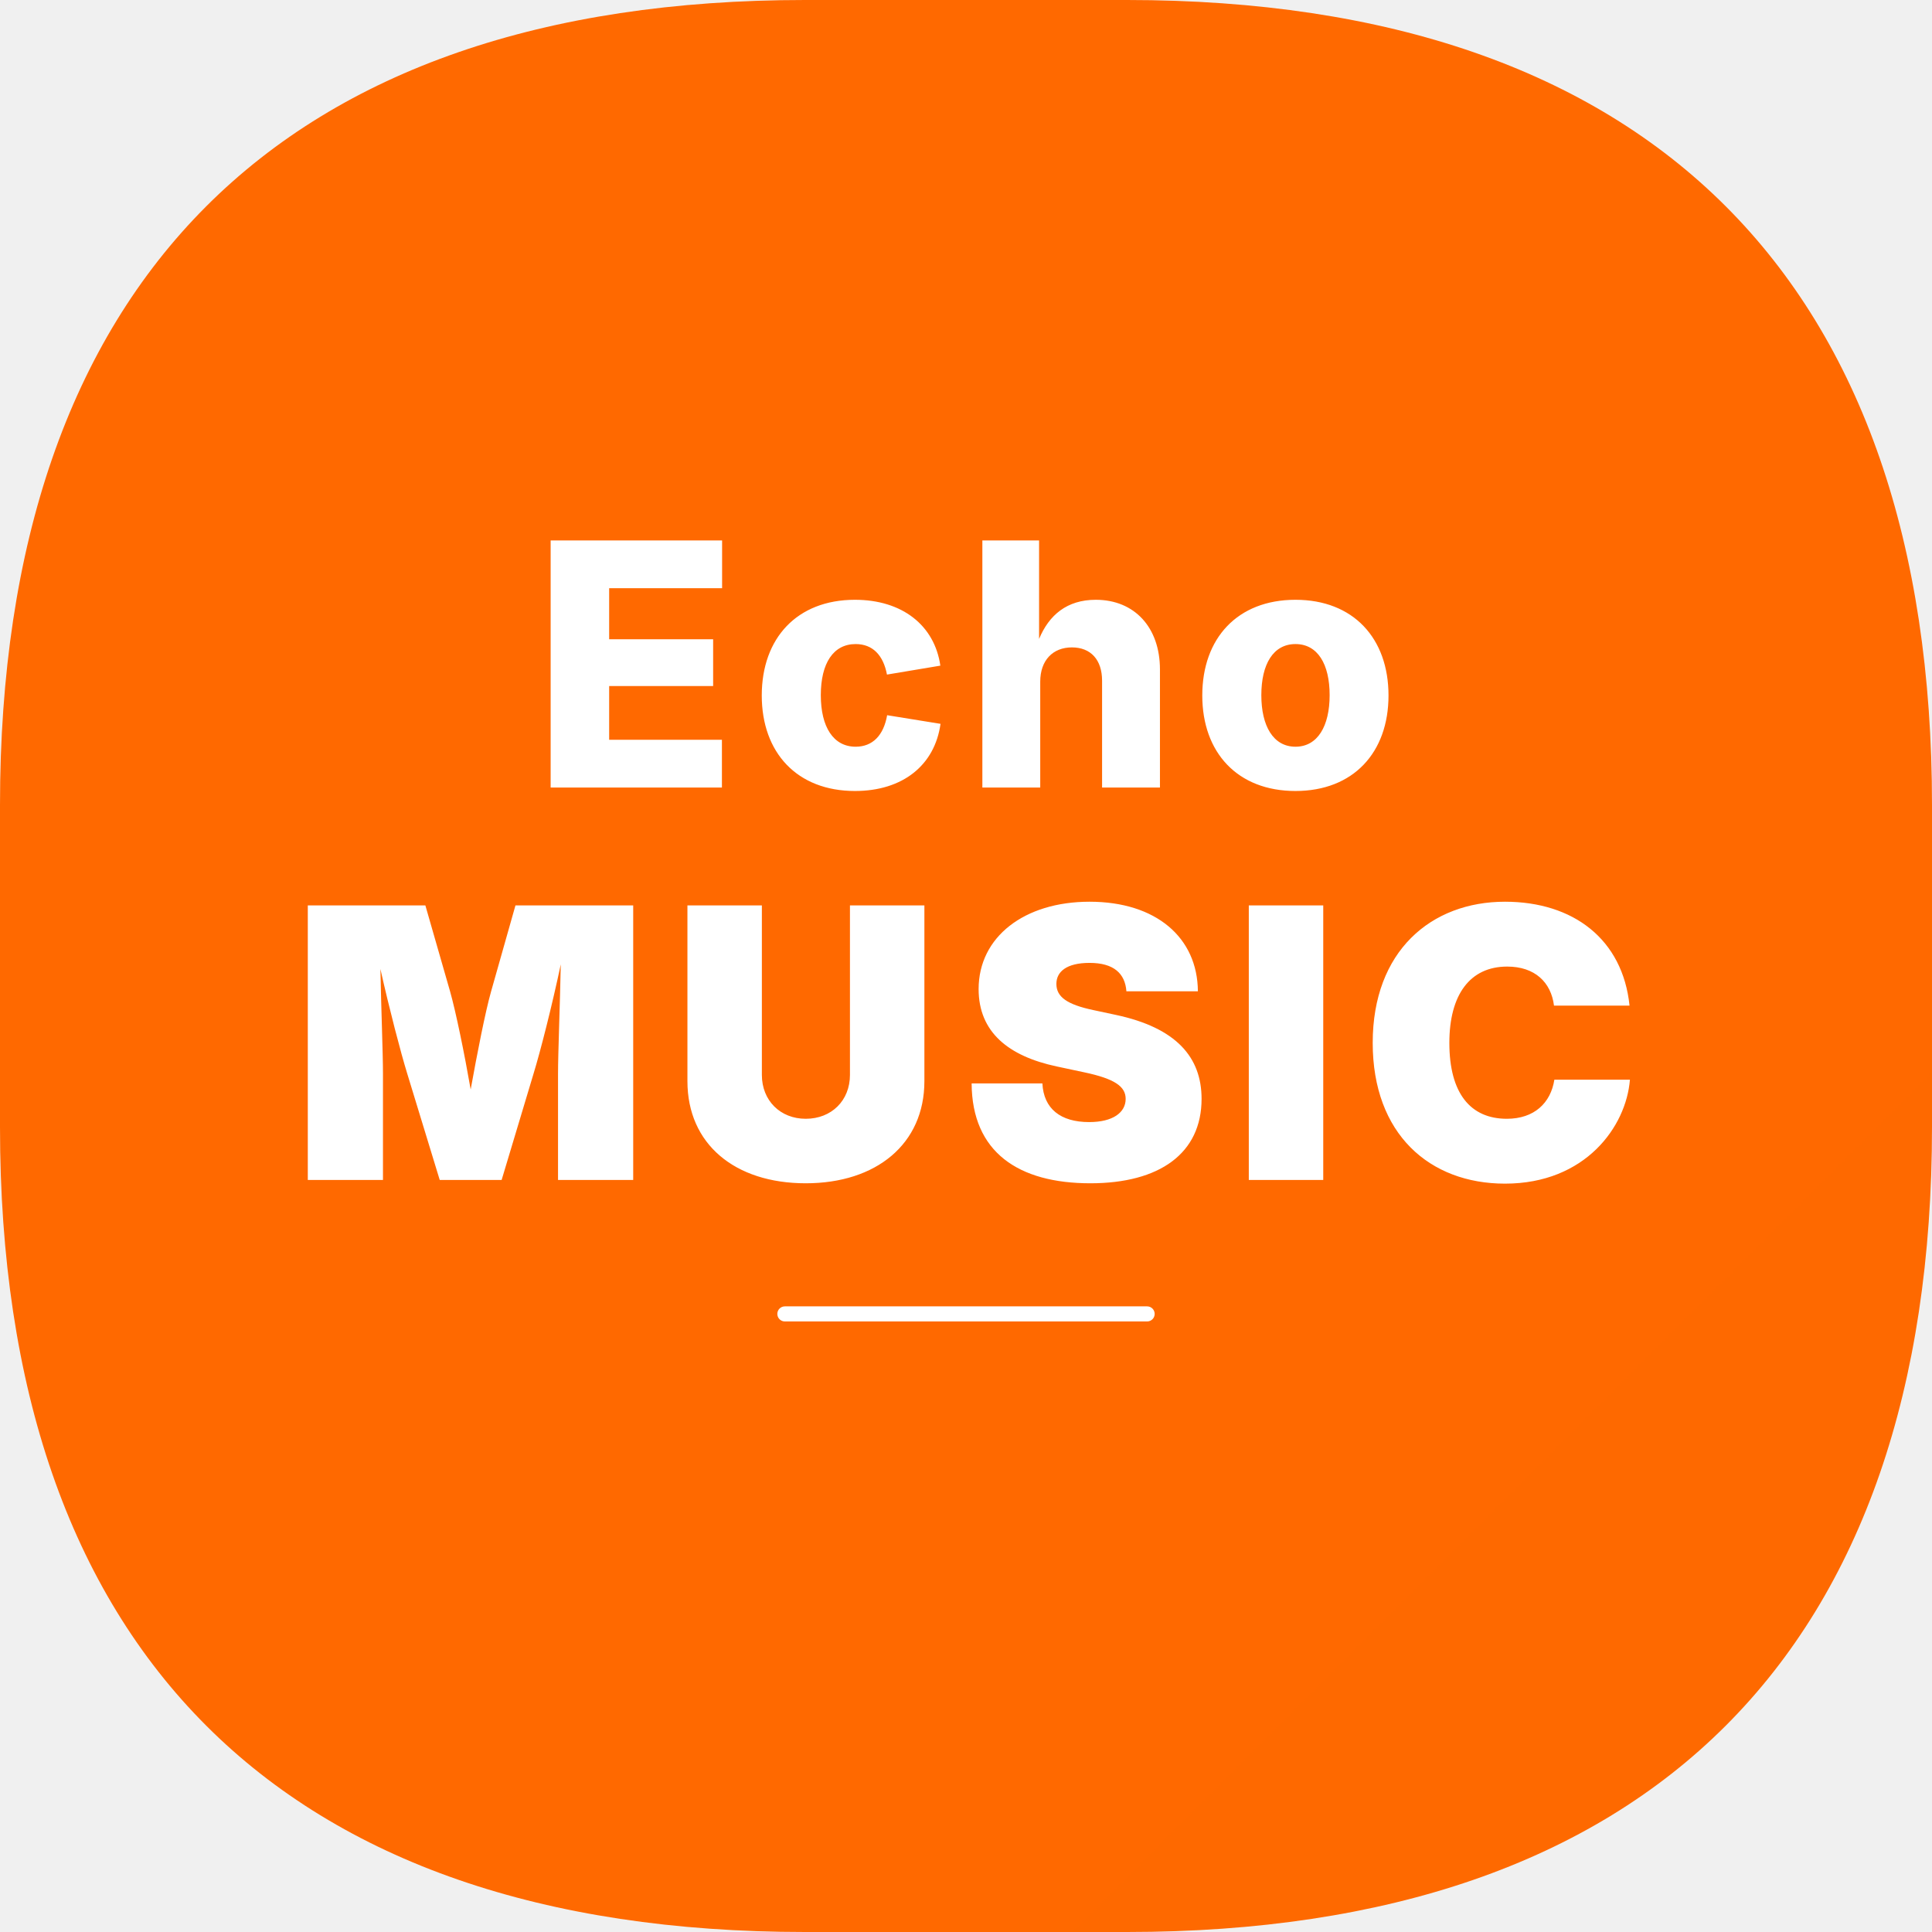
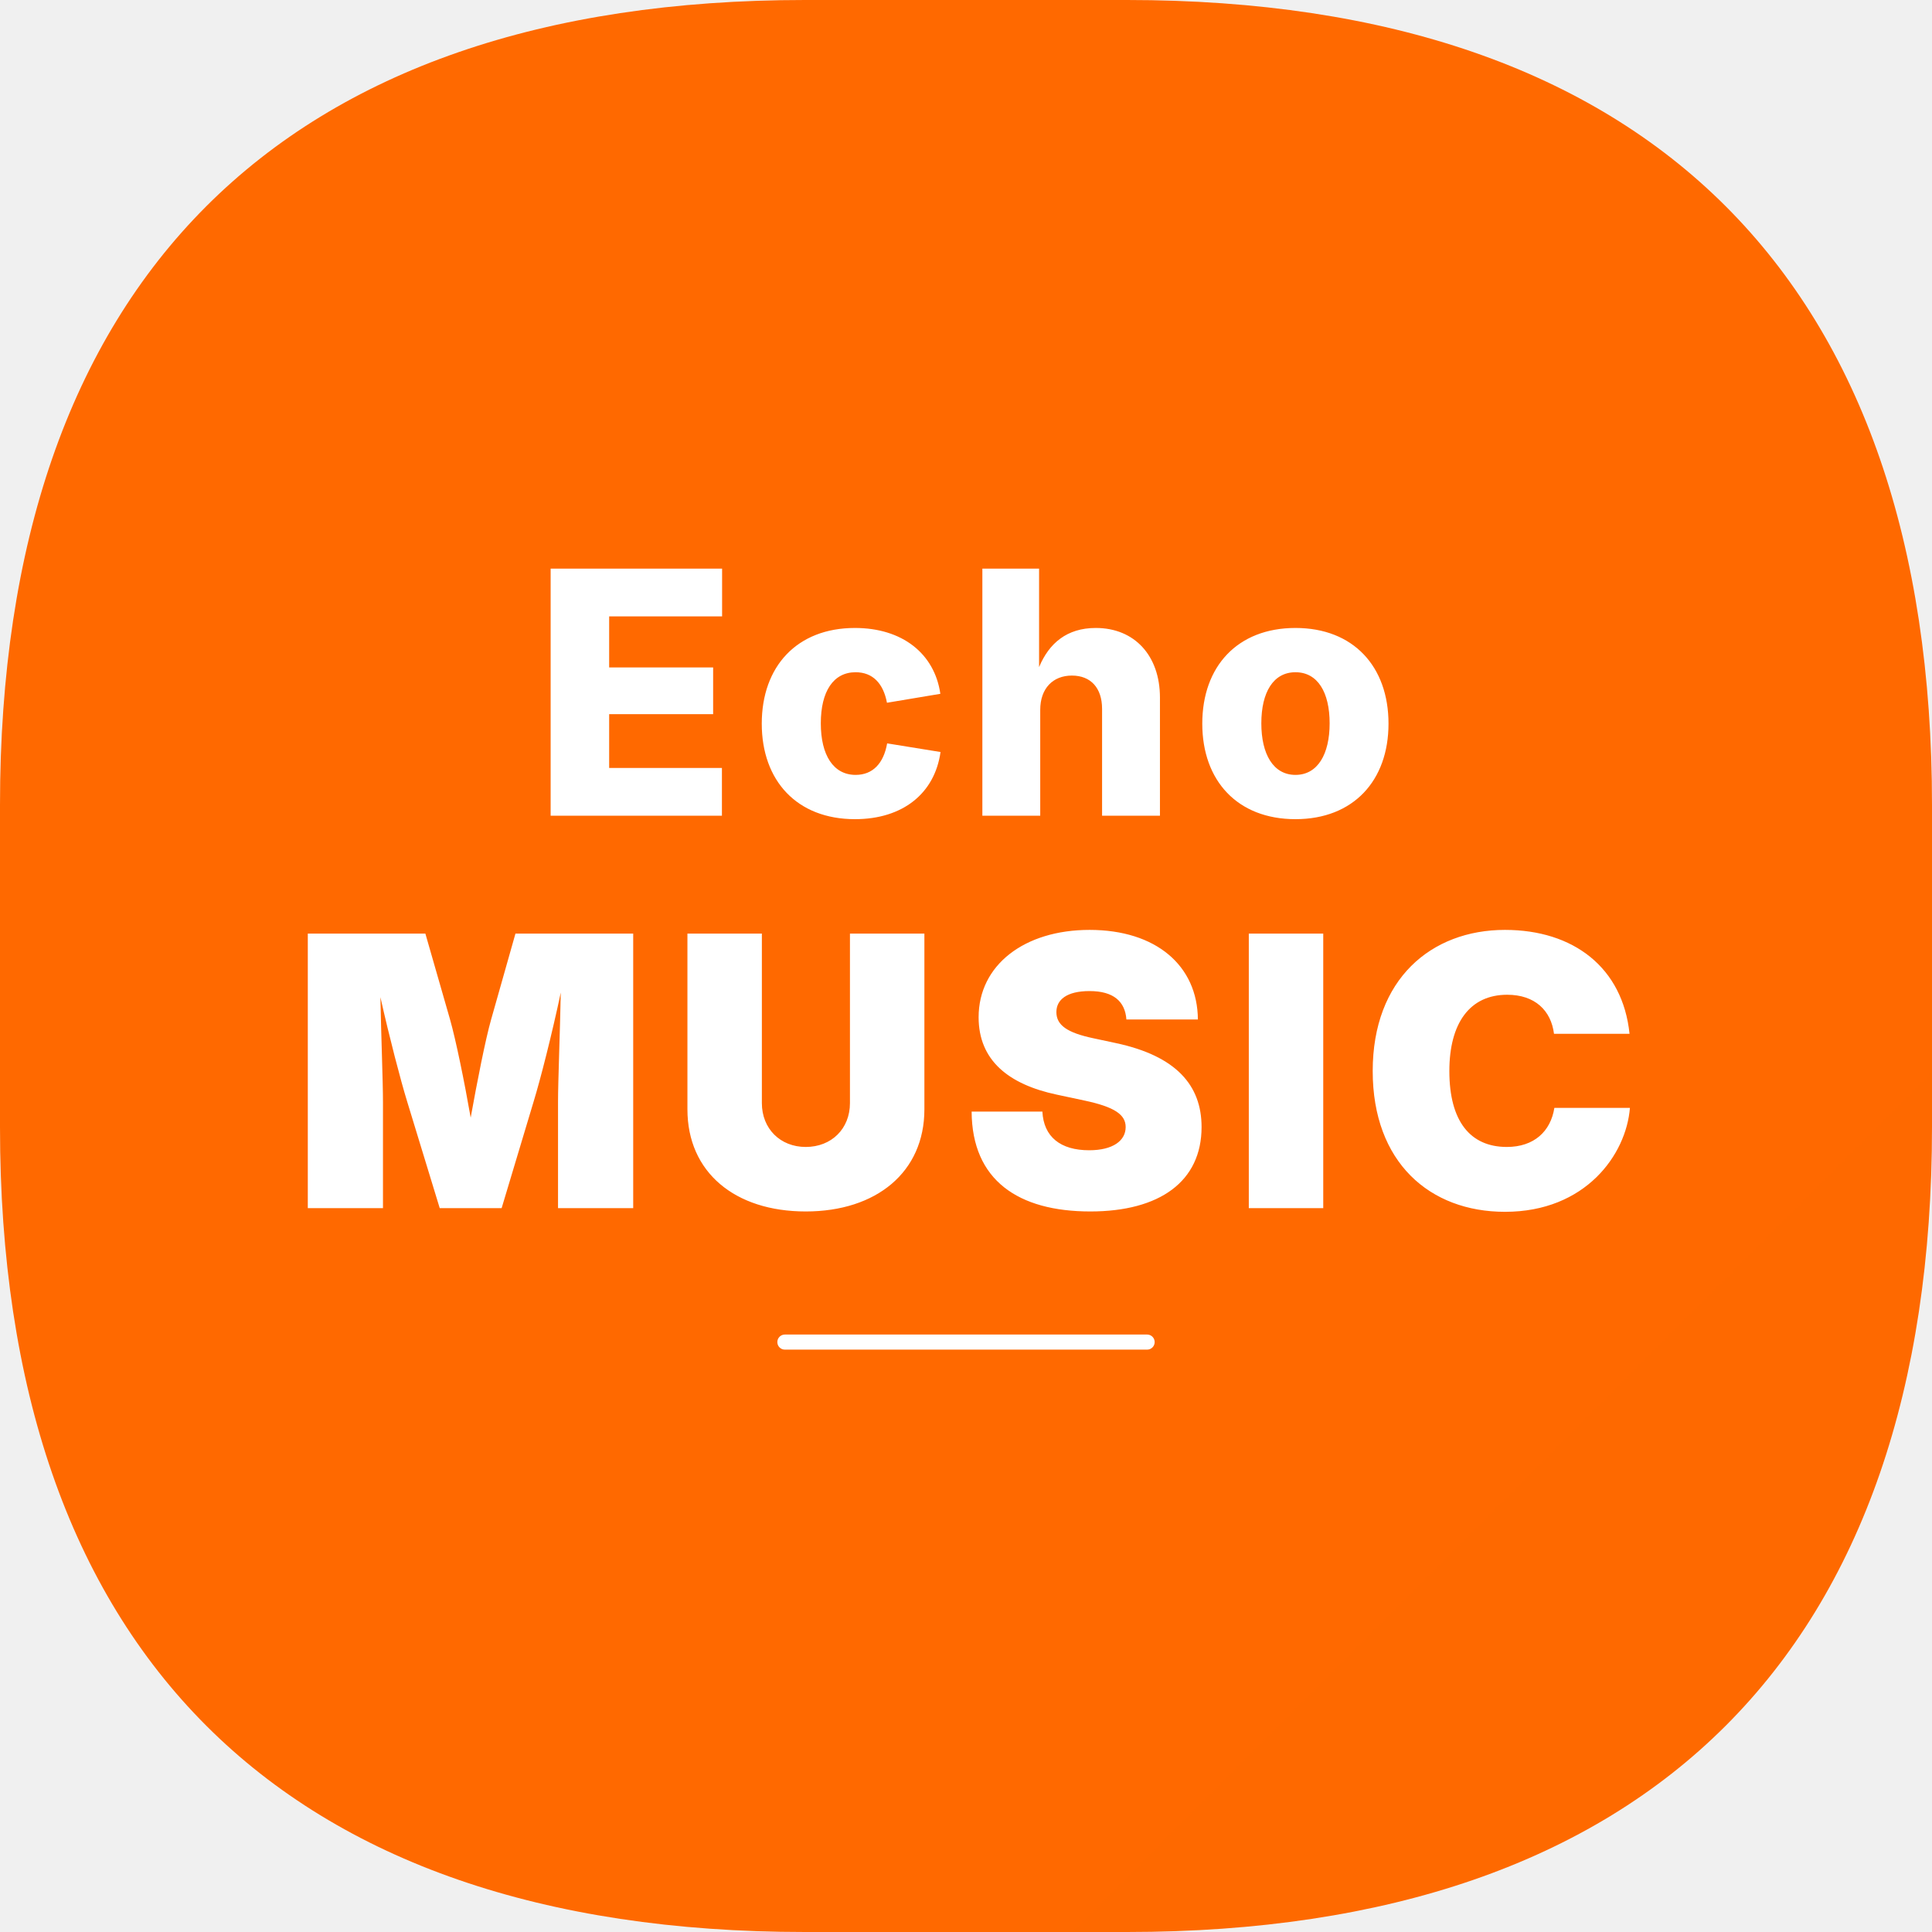
<svg xmlns="http://www.w3.org/2000/svg" viewBox="0 0 48 48" fill="none" version="1.1" id="svg3">
  <defs id="defs2">
    <linearGradient id="bg" x1="0" y1="0" x2="48" y2="48">
      <stop stop-color="#ff6900" id="stop1" />
      <stop offset="1" stop-color="#e05a00" id="stop2" />
    </linearGradient>
  </defs>
  <path d="M 20 0 L 28 0 C 41 0, 48 7, 48 20 L 48 28 C 48 41, 41 48, 28 48 L 20 48 C 7 48, 0 41, 0 28 L 0 20 C 0 7, 7 0, 20 0 Z" fill="url(#bg)" id="path2" />
-   <g transform="matrix(0.046875,0,0,0.046875,0,-2.700014)" id="g3">
+   <g transform="matrix(0.046875,0,0,0.046875,0,-2.000014)" id="g3">
    <text x="512" y="475" font-family="system-ui, '-apple-system', sans-serif" font-size="180px" font-weight="800" fill="#ffffff" text-anchor="middle" letter-spacing="6" id="text2">Echo</text>
    <text x="512" y="683" font-family="system-ui, '-apple-system', sans-serif" font-size="200px" font-weight="900" fill="#4090FF" text-anchor="middle" letter-spacing="10" id="text3" style="fill:#ffffff;fill-opacity:1">MUSIC</text>
    <rect x="412" y="750" width="200" height="8" rx="4" fill="#4090FF" opacity="0.5" id="rect3" style="opacity:1;fill:#ffffff;fill-opacity:1" />
  </g>
</svg>
